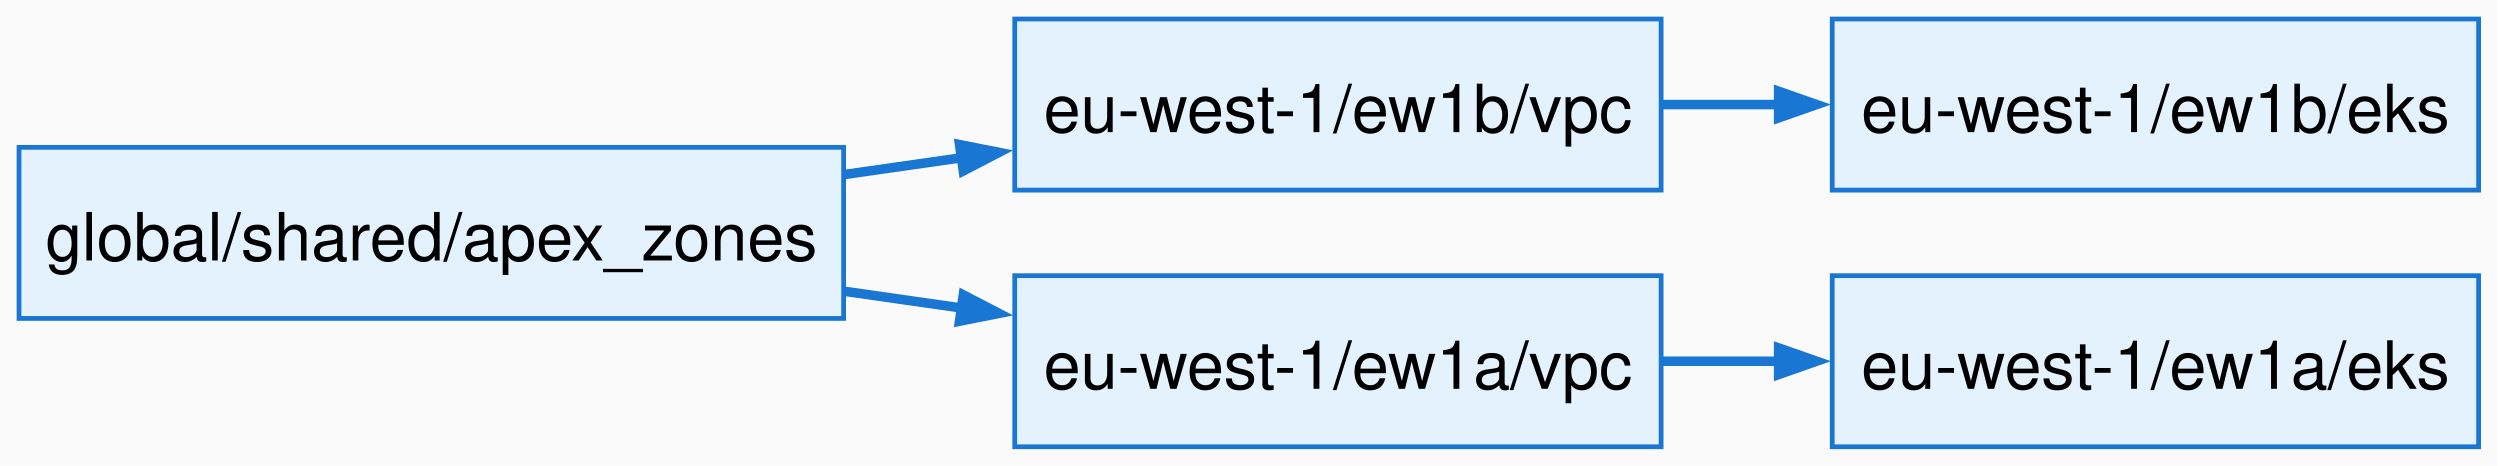
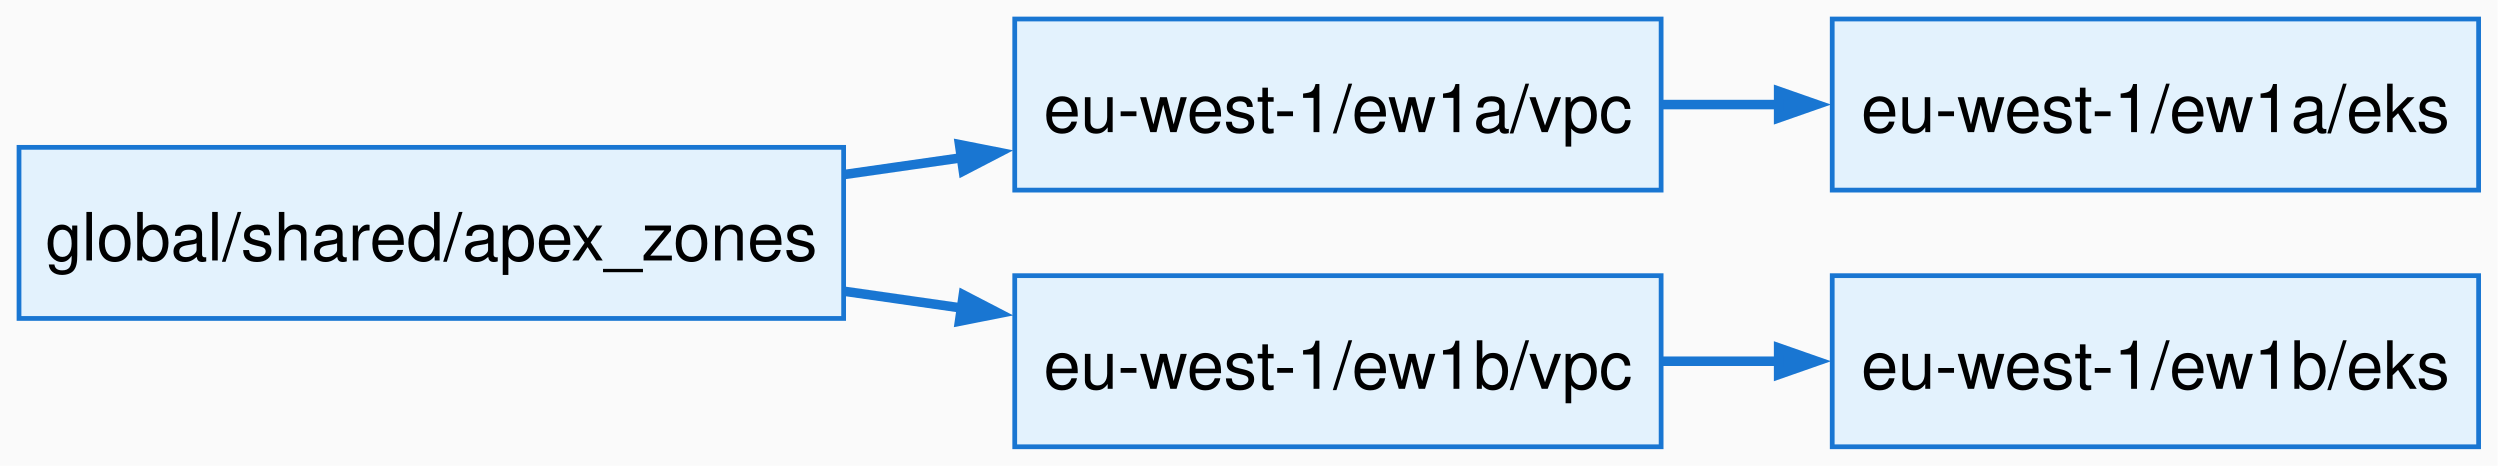
<svg xmlns="http://www.w3.org/2000/svg" width="526pt" height="98pt" viewBox="0.00 0.00 526.00 98.00">
  <g id="graph0" class="graph" transform="scale(1 1) rotate(0) translate(4 94)">
    <polygon fill="#fafafa" stroke="none" points="-4,4 -4,-94 521.5,-94 521.5,4 -4,4" />
    <g id="node1" class="node">
+       <polygon fill="#e3f2fd" stroke="#1976d2" points="345.5,-90 209.5,-90 209.5,-54 345.5,-54 345.5,-90" />
+       <text xml:space="preserve" text-anchor="middle" x="277.5" y="-66.2" font-family="Helvetica,sans-Serif" font-size="14.00">eu-west-1/ew1a/vpc</text>
+     </g>
+     <g id="node2" class="node">
+       <polygon fill="#e3f2fd" stroke="#1976d2" points="517.5,-90 381.5,-90 381.5,-54 517.5,-54 517.5,-90" />
+       <text xml:space="preserve" text-anchor="middle" x="449.5" y="-66.2" font-family="Helvetica,sans-Serif" font-size="14.00">eu-west-1/ew1a/eks</text>
+     </g>
+     <g id="edge1" class="edge">
+       <path fill="none" stroke="#1976d2" stroke-width="2" d="M345.69,-72C353.82,-72 362.18,-72 370.45,-72" />
+       <polygon fill="#1976d2" stroke="#1976d2" stroke-width="2" points="370.22,-74.8 378.22,-72 370.22,-69.2 370.22,-74.8" />
+     </g>
+     <g id="node3" class="node">
      <polygon fill="#e3f2fd" stroke="#1976d2" points="173.5,-63 0,-63 0,-27 173.5,-27 173.5,-63" />
      <text xml:space="preserve" text-anchor="middle" x="86.75" y="-39.2" font-family="Helvetica,sans-Serif" font-size="14.00">global/shared/apex_zones</text>
    </g>
-     <g id="node2" class="node">
-       <polygon fill="#e3f2fd" stroke="#1976d2" points="345.5,-90 209.5,-90 209.5,-54 345.5,-54 345.5,-90" />
-       <text xml:space="preserve" text-anchor="middle" x="277.5" y="-66.2" font-family="Helvetica,sans-Serif" font-size="14.00">eu-west-1/ew1b/vpc</text>
-     </g>
-     <g id="edge1" class="edge">
+     <g id="edge2" class="edge">
      <path fill="none" stroke="#1976d2" stroke-width="2" d="M173.84,-57.31C181.99,-58.48 190.23,-59.66 198.31,-60.81" />
      <polygon fill="#1976d2" stroke="#1976d2" stroke-width="2" points="197.88,-63.58 206.2,-61.94 198.68,-58.04 197.88,-63.58" />
    </g>
-     <g id="node3" class="node">
+     <g id="node4" class="node">
      <polygon fill="#e3f2fd" stroke="#1976d2" points="345.5,-36 209.5,-36 209.5,0 345.5,0 345.5,-36" />
-       <text xml:space="preserve" text-anchor="middle" x="277.5" y="-12.2" font-family="Helvetica,sans-Serif" font-size="14.00">eu-west-1/ew1a/vpc</text>
+       <text xml:space="preserve" text-anchor="middle" x="277.5" y="-12.2" font-family="Helvetica,sans-Serif" font-size="14.00">eu-west-1/ew1b/vpc</text>
    </g>
-     <g id="edge3" class="edge">
+     <g id="edge4" class="edge">
      <path fill="none" stroke="#1976d2" stroke-width="2" d="M173.84,-32.69C181.99,-31.52 190.23,-30.34 198.31,-29.19" />
      <polygon fill="#1976d2" stroke="#1976d2" stroke-width="2" points="198.68,-31.96 206.2,-28.06 197.88,-26.42 198.68,-31.96" />
    </g>
    <g id="node5" class="node">
-       <polygon fill="#e3f2fd" stroke="#1976d2" points="517.5,-90 381.5,-90 381.5,-54 517.5,-54 517.5,-90" />
-       <text xml:space="preserve" text-anchor="middle" x="449.5" y="-66.2" font-family="Helvetica,sans-Serif" font-size="14.00">eu-west-1/ew1b/eks</text>
+       <polygon fill="#e3f2fd" stroke="#1976d2" points="517.5,-36 381.5,-36 381.5,0 517.5,0 517.5,-36" />
+       <text xml:space="preserve" text-anchor="middle" x="449.5" y="-12.2" font-family="Helvetica,sans-Serif" font-size="14.00">eu-west-1/ew1b/eks</text>
    </g>
-     <g id="edge4" class="edge">
-       <path fill="none" stroke="#1976d2" stroke-width="2" d="M345.69,-72C353.82,-72 362.18,-72 370.45,-72" />
-       <polygon fill="#1976d2" stroke="#1976d2" stroke-width="2" points="370.22,-74.8 378.22,-72 370.22,-69.2 370.22,-74.8" />
-     </g>
-     <g id="node4" class="node">
-       <polygon fill="#e3f2fd" stroke="#1976d2" points="517.5,-36 381.5,-36 381.5,0 517.5,0 517.5,-36" />
-       <text xml:space="preserve" text-anchor="middle" x="449.5" y="-12.2" font-family="Helvetica,sans-Serif" font-size="14.00">eu-west-1/ew1a/eks</text>
-     </g>
-     <g id="edge2" class="edge">
+     <g id="edge3" class="edge">
      <path fill="none" stroke="#1976d2" stroke-width="2" d="M345.69,-18C353.82,-18 362.18,-18 370.45,-18" />
      <polygon fill="#1976d2" stroke="#1976d2" stroke-width="2" points="370.22,-20.8 378.22,-18 370.22,-15.2 370.22,-20.8" />
    </g>
  </g>
</svg>
